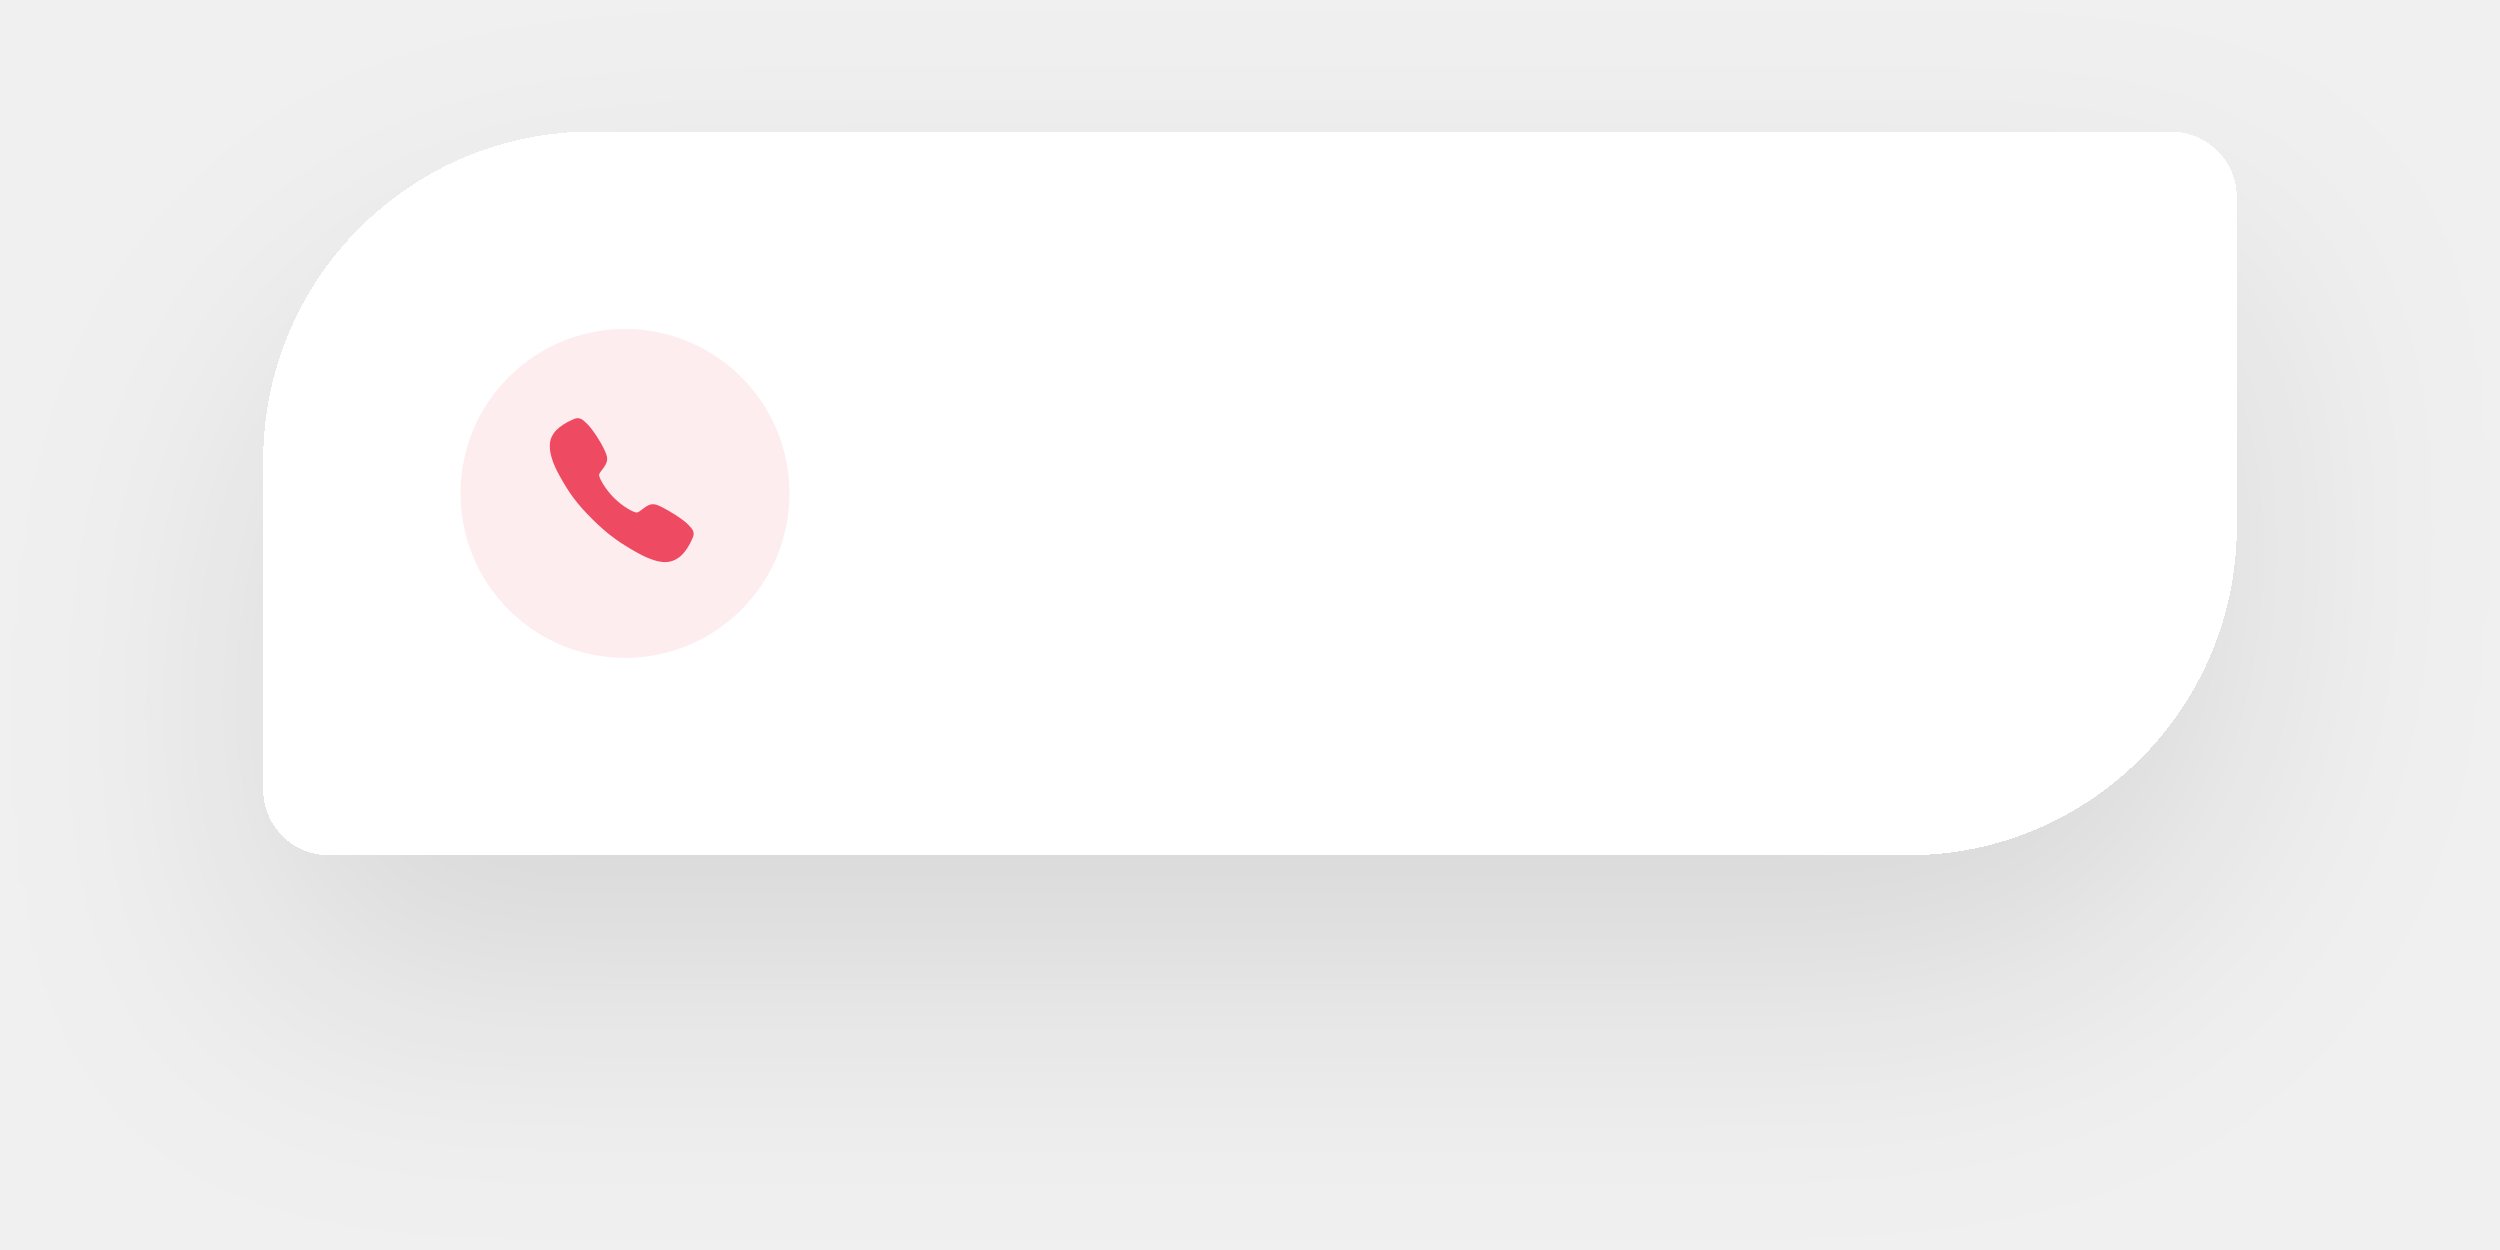
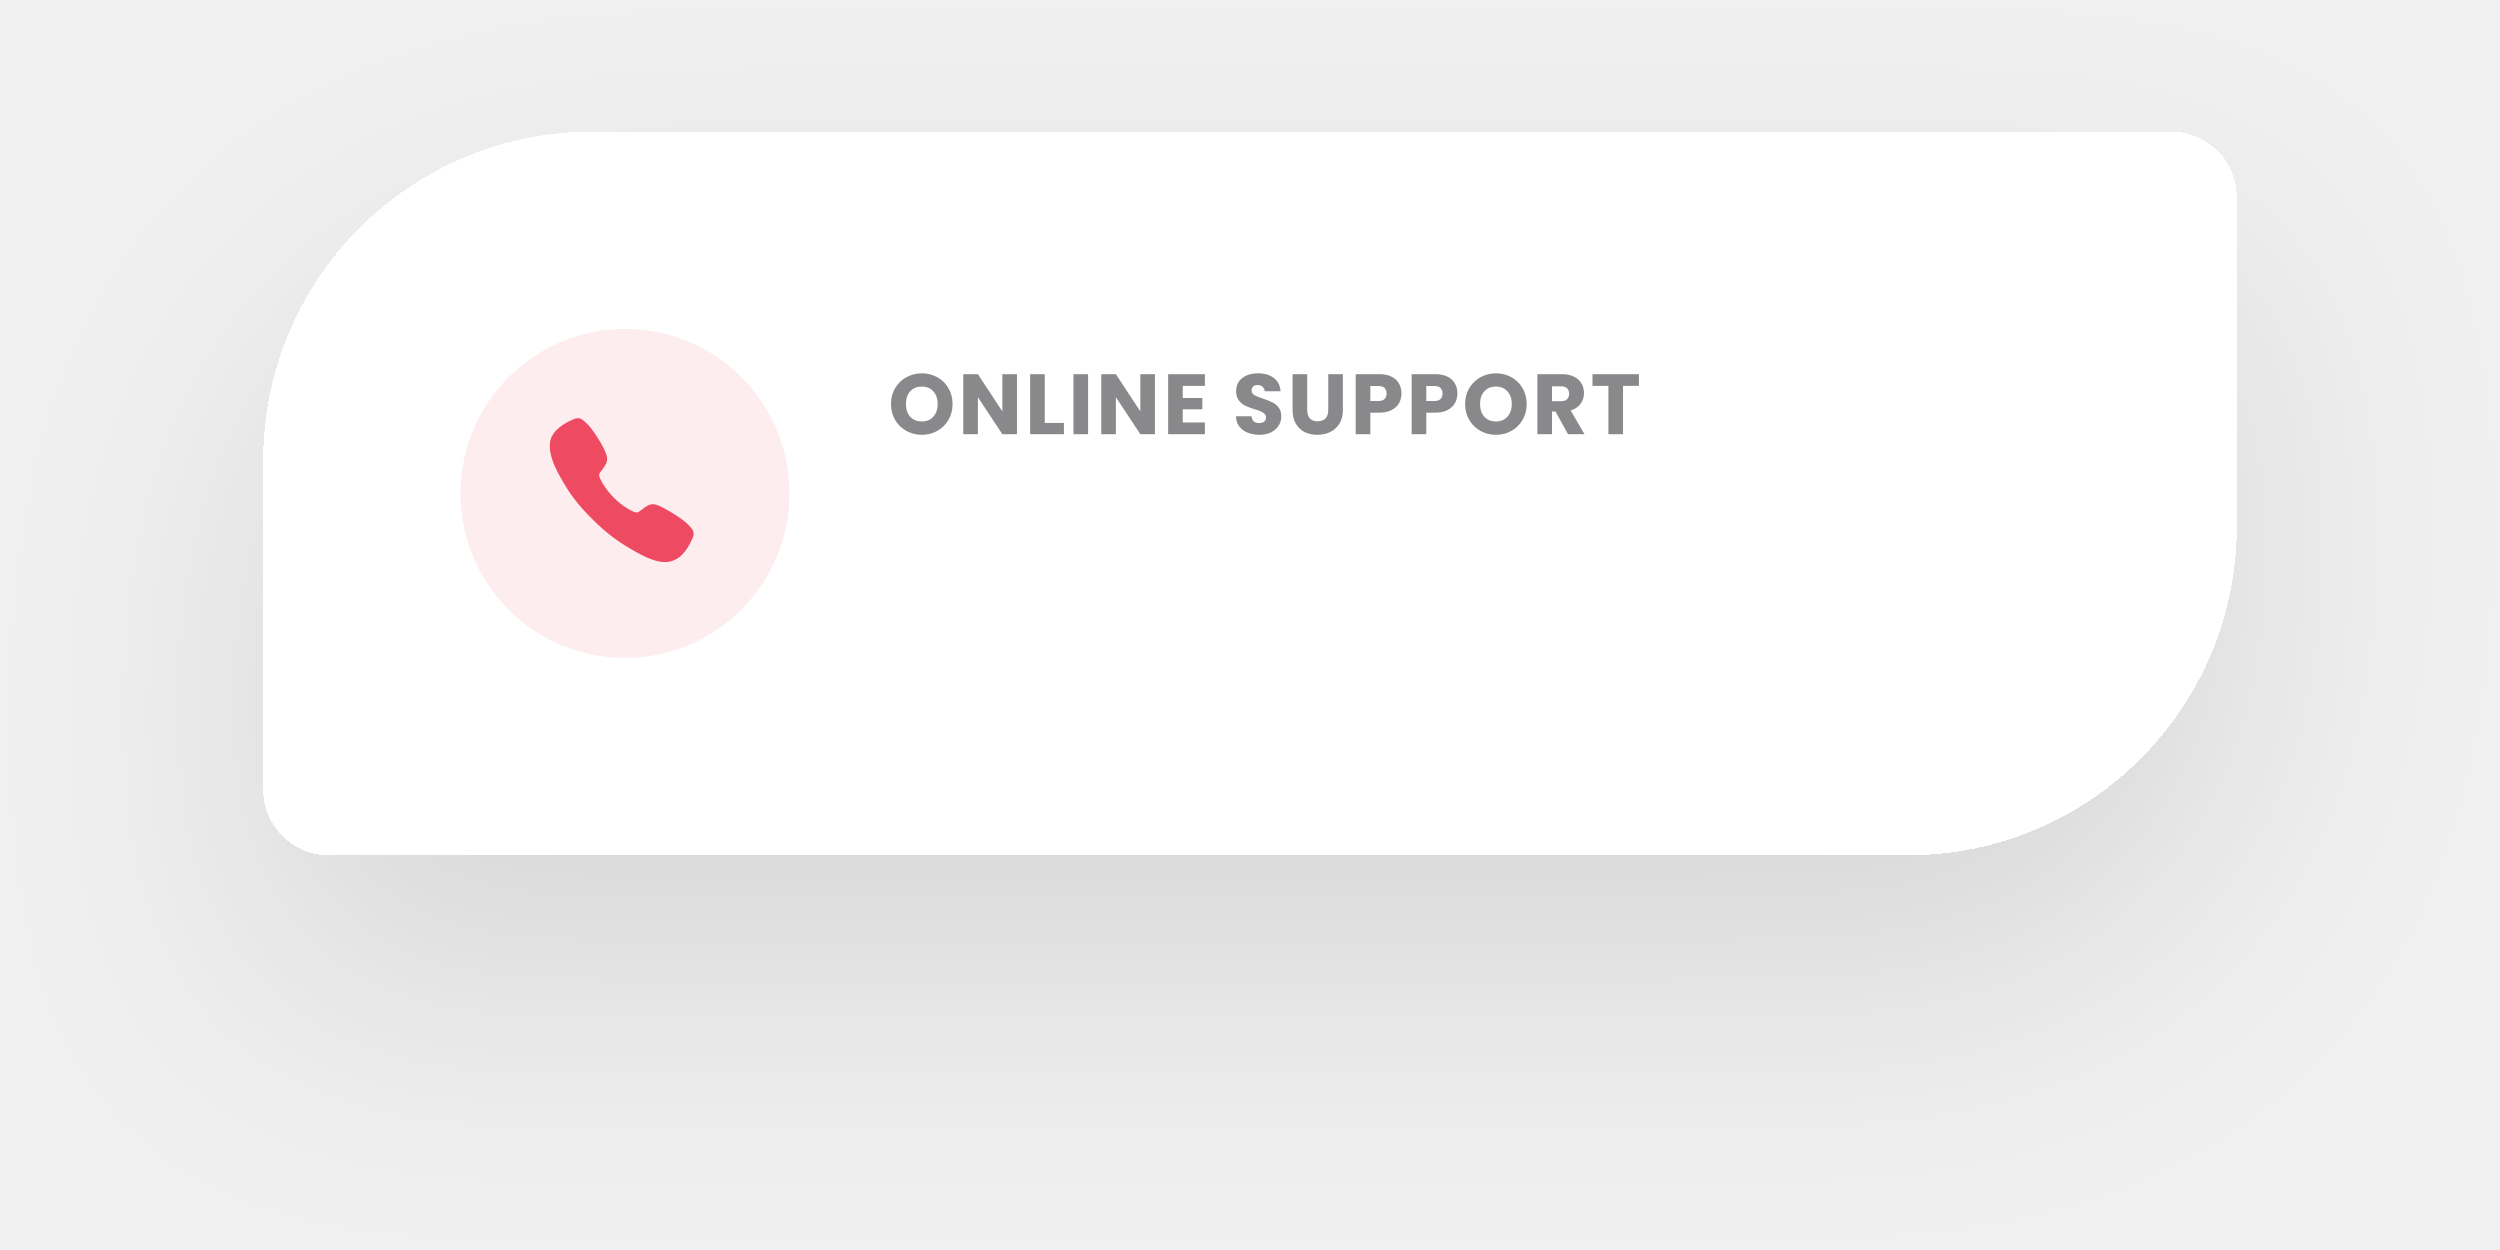
<svg xmlns="http://www.w3.org/2000/svg" width="380" height="190" viewBox="0 0 380 190" fill="none">
  <g filter="url(#filter0_d_59_4)">
    <path d="M40 70C40 42.386 62.386 20 90 20H330C335.523 20 340 24.477 340 30V80C340 107.614 317.614 130 290 130H50C44.477 130 40 125.523 40 120V70Z" fill="white" shape-rendering="crispEdges" />
    <circle cx="95" cy="75" r="25" fill="#FDEDEF" />
    <path d="M101.092 85.438C100.139 85.438 98.8 85.093 96.795 83.973C94.357 82.606 92.471 81.343 90.046 78.925C87.709 76.588 86.571 75.076 84.979 72.178C83.18 68.907 83.486 67.192 83.829 66.459C84.237 65.583 84.84 65.059 85.619 64.539C86.061 64.249 86.529 64.001 87.017 63.797C87.066 63.776 87.111 63.756 87.152 63.738C87.394 63.629 87.76 63.464 88.224 63.64C88.533 63.756 88.81 63.994 89.242 64.421C90.129 65.296 91.342 67.245 91.789 68.202C92.089 68.847 92.288 69.273 92.289 69.751C92.289 70.31 92.007 70.741 91.666 71.206C91.602 71.293 91.539 71.377 91.477 71.458C91.106 71.946 91.024 72.087 91.078 72.339C91.187 72.846 91.999 74.353 93.333 75.685C94.668 77.016 96.131 77.777 96.64 77.885C96.902 77.941 97.046 77.856 97.55 77.472C97.623 77.416 97.697 77.359 97.775 77.302C98.295 76.915 98.706 76.641 99.252 76.641H99.255C99.73 76.641 100.137 76.847 100.811 77.187C101.69 77.63 103.697 78.827 104.577 79.715C105.005 80.147 105.244 80.422 105.361 80.731C105.537 81.197 105.371 81.562 105.263 81.806C105.245 81.846 105.225 81.891 105.204 81.94C104.999 82.427 104.749 82.894 104.458 83.335C103.939 84.112 103.413 84.713 102.535 85.122C102.084 85.335 101.591 85.443 101.092 85.438Z" fill="#EE4A62" />
+     <path d="M140.122 66.091C139.264 66.091 138.475 65.892 137.756 65.493C137.045 65.094 136.478 64.54 136.053 63.829C135.637 63.11 135.429 62.304 135.429 61.411C135.429 60.518 135.637 59.717 136.053 59.006C136.478 58.295 137.045 57.741 137.756 57.342C138.475 56.943 139.264 56.744 140.122 56.744C140.98 56.744 141.764 56.943 142.475 57.342C143.194 57.741 143.758 58.295 144.165 59.006C144.581 59.717 144.789 60.518 144.789 61.411C144.789 62.304 144.581 63.11 144.165 63.829C143.749 64.54 143.186 65.094 142.475 65.493C141.764 65.892 140.98 66.091 140.122 66.091ZM140.122 64.063C140.85 64.063 141.431 63.82 141.864 63.335C142.306 62.85 142.527 62.208 142.527 61.411C142.527 60.605 142.306 59.964 141.864 59.487C141.431 59.002 140.85 58.759 140.122 58.759C139.385 58.759 138.796 58.997 138.354 59.474C137.921 59.951 137.704 60.596 137.704 61.411C137.704 62.217 137.921 62.863 138.354 63.348C138.796 63.825 139.385 64.063 140.122 64.063ZM154.58 66H152.357L148.639 60.371V66H146.416V56.874H148.639L152.357 62.529V56.874H154.58V66ZM158.804 64.284H161.716V66H156.581V56.874H158.804V64.284ZM165.389 56.874V66H163.166V56.874H165.389ZM175.554 66H173.331L169.613 60.371V66H167.39V56.874H169.613L173.331 62.529V56.874H175.554V66ZM179.779 58.655V60.501H182.756V62.217H179.779V64.219H183.146V66H177.556V56.874H183.146V58.655H179.779ZM191.426 66.091C190.759 66.091 190.161 65.983 189.632 65.766C189.103 65.549 188.679 65.229 188.358 64.804C188.046 64.379 187.881 63.868 187.864 63.27H190.23C190.265 63.608 190.382 63.868 190.581 64.05C190.78 64.223 191.04 64.31 191.361 64.31C191.69 64.31 191.95 64.236 192.141 64.089C192.332 63.933 192.427 63.721 192.427 63.452C192.427 63.227 192.349 63.04 192.193 62.893C192.046 62.746 191.859 62.624 191.634 62.529C191.417 62.434 191.105 62.325 190.698 62.204C190.109 62.022 189.628 61.84 189.255 61.658C188.882 61.476 188.562 61.207 188.293 60.852C188.024 60.497 187.89 60.033 187.89 59.461C187.89 58.612 188.198 57.949 188.813 57.472C189.428 56.987 190.23 56.744 191.218 56.744C192.223 56.744 193.034 56.987 193.649 57.472C194.264 57.949 194.594 58.616 194.637 59.474H192.232C192.215 59.179 192.106 58.95 191.907 58.785C191.708 58.612 191.452 58.525 191.14 58.525C190.871 58.525 190.655 58.599 190.49 58.746C190.325 58.885 190.243 59.088 190.243 59.357C190.243 59.652 190.382 59.881 190.659 60.046C190.936 60.211 191.37 60.388 191.959 60.579C192.548 60.778 193.025 60.969 193.389 61.151C193.762 61.333 194.082 61.597 194.351 61.944C194.62 62.291 194.754 62.737 194.754 63.283C194.754 63.803 194.62 64.275 194.351 64.7C194.091 65.125 193.71 65.463 193.207 65.714C192.704 65.965 192.111 66.091 191.426 66.091ZM198.696 56.874V62.334C198.696 62.88 198.83 63.3 199.099 63.595C199.368 63.89 199.762 64.037 200.282 64.037C200.802 64.037 201.201 63.89 201.478 63.595C201.755 63.3 201.894 62.88 201.894 62.334V56.874H204.117V62.321C204.117 63.136 203.944 63.825 203.597 64.388C203.25 64.951 202.782 65.376 202.193 65.662C201.612 65.948 200.962 66.091 200.243 66.091C199.524 66.091 198.878 65.952 198.306 65.675C197.743 65.389 197.296 64.964 196.967 64.401C196.638 63.829 196.473 63.136 196.473 62.321V56.874H198.696ZM213.023 59.812C213.023 60.341 212.902 60.826 212.659 61.268C212.416 61.701 212.044 62.052 211.541 62.321C211.038 62.59 210.414 62.724 209.669 62.724H208.291V66H206.068V56.874H209.669C210.397 56.874 211.012 57 211.515 57.251C212.018 57.502 212.395 57.849 212.646 58.291C212.897 58.733 213.023 59.24 213.023 59.812ZM209.5 60.956C209.925 60.956 210.241 60.856 210.449 60.657C210.657 60.458 210.761 60.176 210.761 59.812C210.761 59.448 210.657 59.166 210.449 58.967C210.241 58.768 209.925 58.668 209.5 58.668H208.291V60.956H209.5ZM221.525 59.812C221.525 60.341 221.404 60.826 221.161 61.268C220.919 61.701 220.546 62.052 220.043 62.321C219.541 62.59 218.917 62.724 218.171 62.724H216.793V66H214.57V56.874H218.171C218.899 56.874 219.515 57 220.017 57.251C220.52 57.502 220.897 57.849 221.148 58.291C221.4 58.733 221.525 59.24 221.525 59.812ZM218.002 60.956C218.427 60.956 218.743 60.856 218.951 60.657C219.159 60.458 219.263 60.176 219.263 59.812C219.263 59.448 219.159 59.166 218.951 58.967C218.743 58.768 218.427 58.668 218.002 58.668H216.793V60.956H218.002ZM227.389 66.091C226.531 66.091 225.742 65.892 225.023 65.493C224.312 65.094 223.744 64.54 223.32 63.829C222.904 63.11 222.696 62.304 222.696 61.411C222.696 60.518 222.904 59.717 223.32 59.006C223.744 58.295 224.312 57.741 225.023 57.342C225.742 56.943 226.531 56.744 227.389 56.744C228.247 56.744 229.031 56.943 229.742 57.342C230.461 57.741 231.024 58.295 231.432 59.006C231.848 59.717 232.056 60.518 232.056 61.411C232.056 62.304 231.848 63.11 231.432 63.829C231.016 64.54 230.452 65.094 229.742 65.493C229.031 65.892 228.247 66.091 227.389 66.091ZM227.389 64.063C228.117 64.063 228.697 63.82 229.131 63.335C229.573 62.85 229.794 62.208 229.794 61.411C229.794 60.605 229.573 59.964 229.131 59.487C228.697 59.002 228.117 58.759 227.389 58.759C226.652 58.759 226.063 58.997 225.621 59.474C225.187 59.951 224.971 60.596 224.971 61.411C224.971 62.217 225.187 62.863 225.621 63.348C226.063 63.825 226.652 64.063 227.389 64.063ZM238.336 66L236.438 62.555H235.905V66H233.682V56.874H237.413C238.133 56.874 238.744 57 239.246 57.251C239.758 57.502 240.139 57.849 240.39 58.291C240.642 58.724 240.767 59.21 240.767 59.747C240.767 60.354 240.594 60.895 240.247 61.372C239.909 61.849 239.407 62.187 238.739 62.386L240.845 66H238.336ZM235.905 60.982H237.283C237.691 60.982 237.994 60.882 238.193 60.683C238.401 60.484 238.505 60.202 238.505 59.838C238.505 59.491 238.401 59.218 238.193 59.019C237.994 58.82 237.691 58.72 237.283 58.72H235.905V60.982ZM249.118 56.874V58.655H246.7V66H244.477V58.655H242.059V56.874H249.118Z" fill="#89898B" />
  </g>
  <defs>
    <filter id="filter0_d_59_4" x="0" y="0" width="380" height="190" filterUnits="userSpaceOnUse" color-interpolation-filters="sRGB">
      <feFlood flood-opacity="0" result="BackgroundImageFix" />
      <feColorMatrix in="SourceAlpha" type="matrix" values="0 0 0 0 0 0 0 0 0 0 0 0 0 0 0 0 0 0 127 0" result="hardAlpha" />
      <feOffset dy="20" />
      <feGaussianBlur stdDeviation="20" />
      <feComposite in2="hardAlpha" operator="out" />
      <feColorMatrix type="matrix" values="0 0 0 0 0 0 0 0 0 0 0 0 0 0 0 0 0 0 0.1 0" />
      <feBlend mode="normal" in2="BackgroundImageFix" result="effect1_dropShadow_59_4" />
      <feBlend mode="normal" in="SourceGraphic" in2="effect1_dropShadow_59_4" result="shape" />
    </filter>
  </defs>
</svg>
